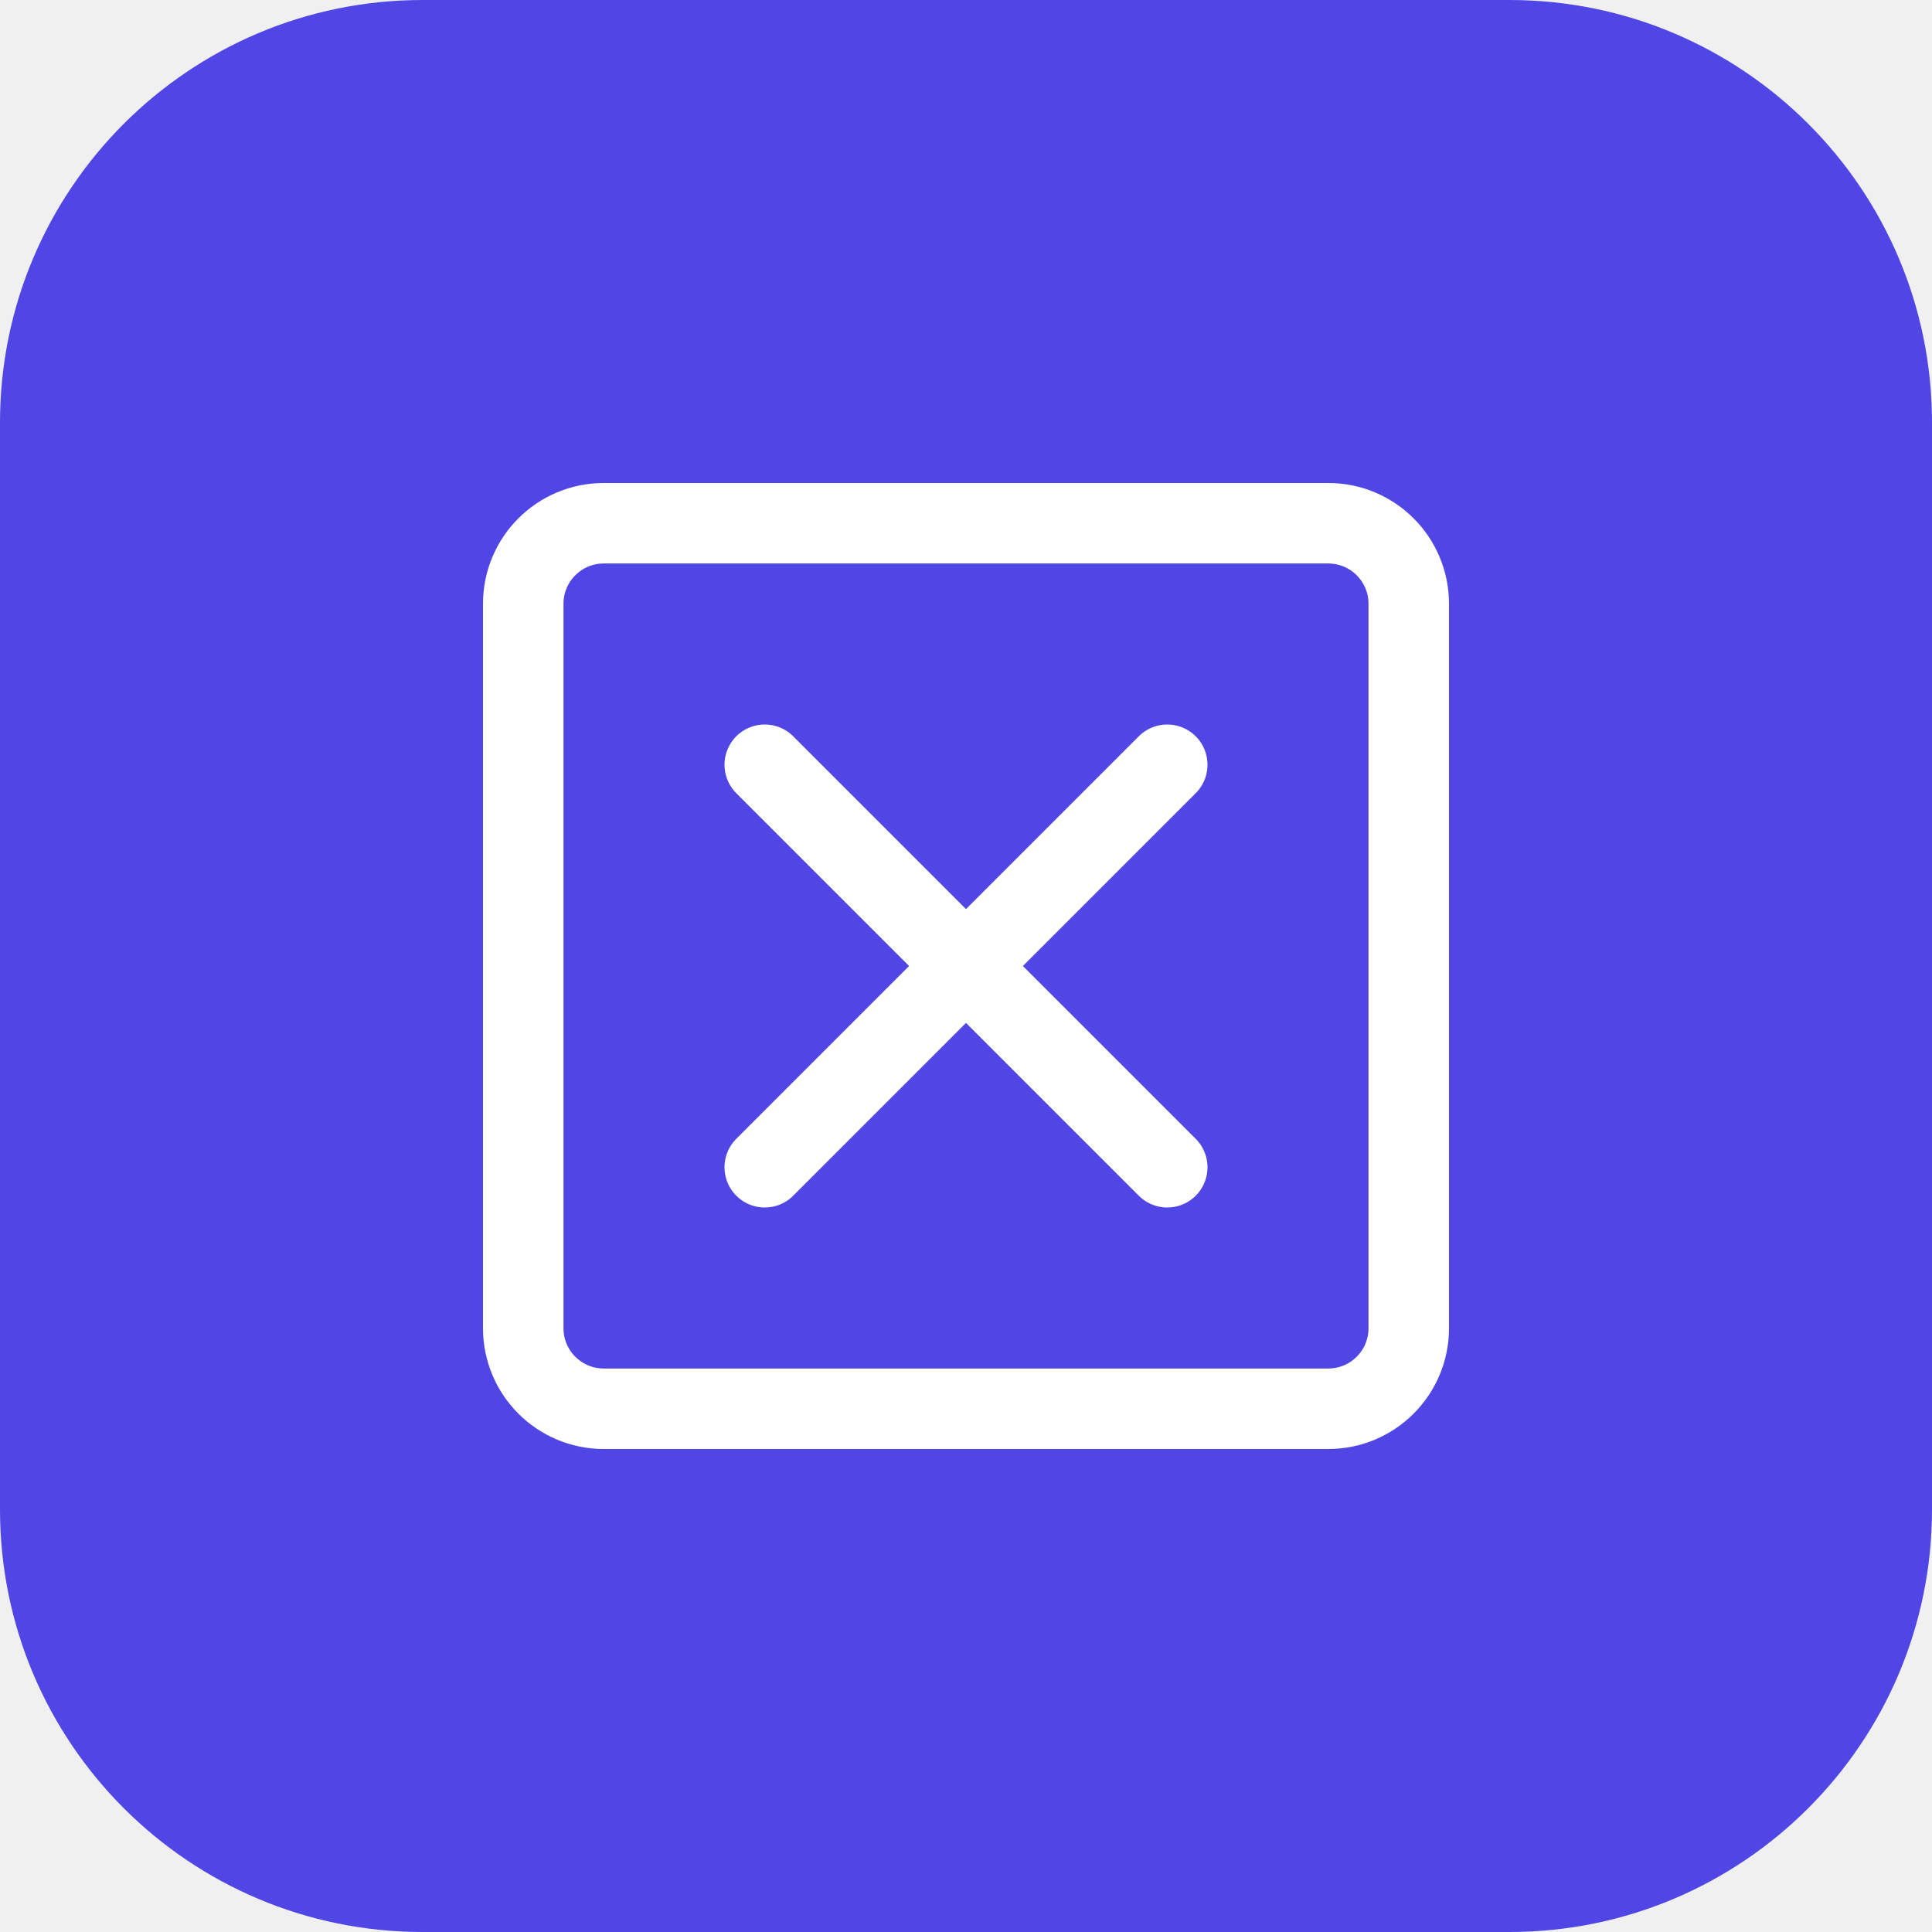
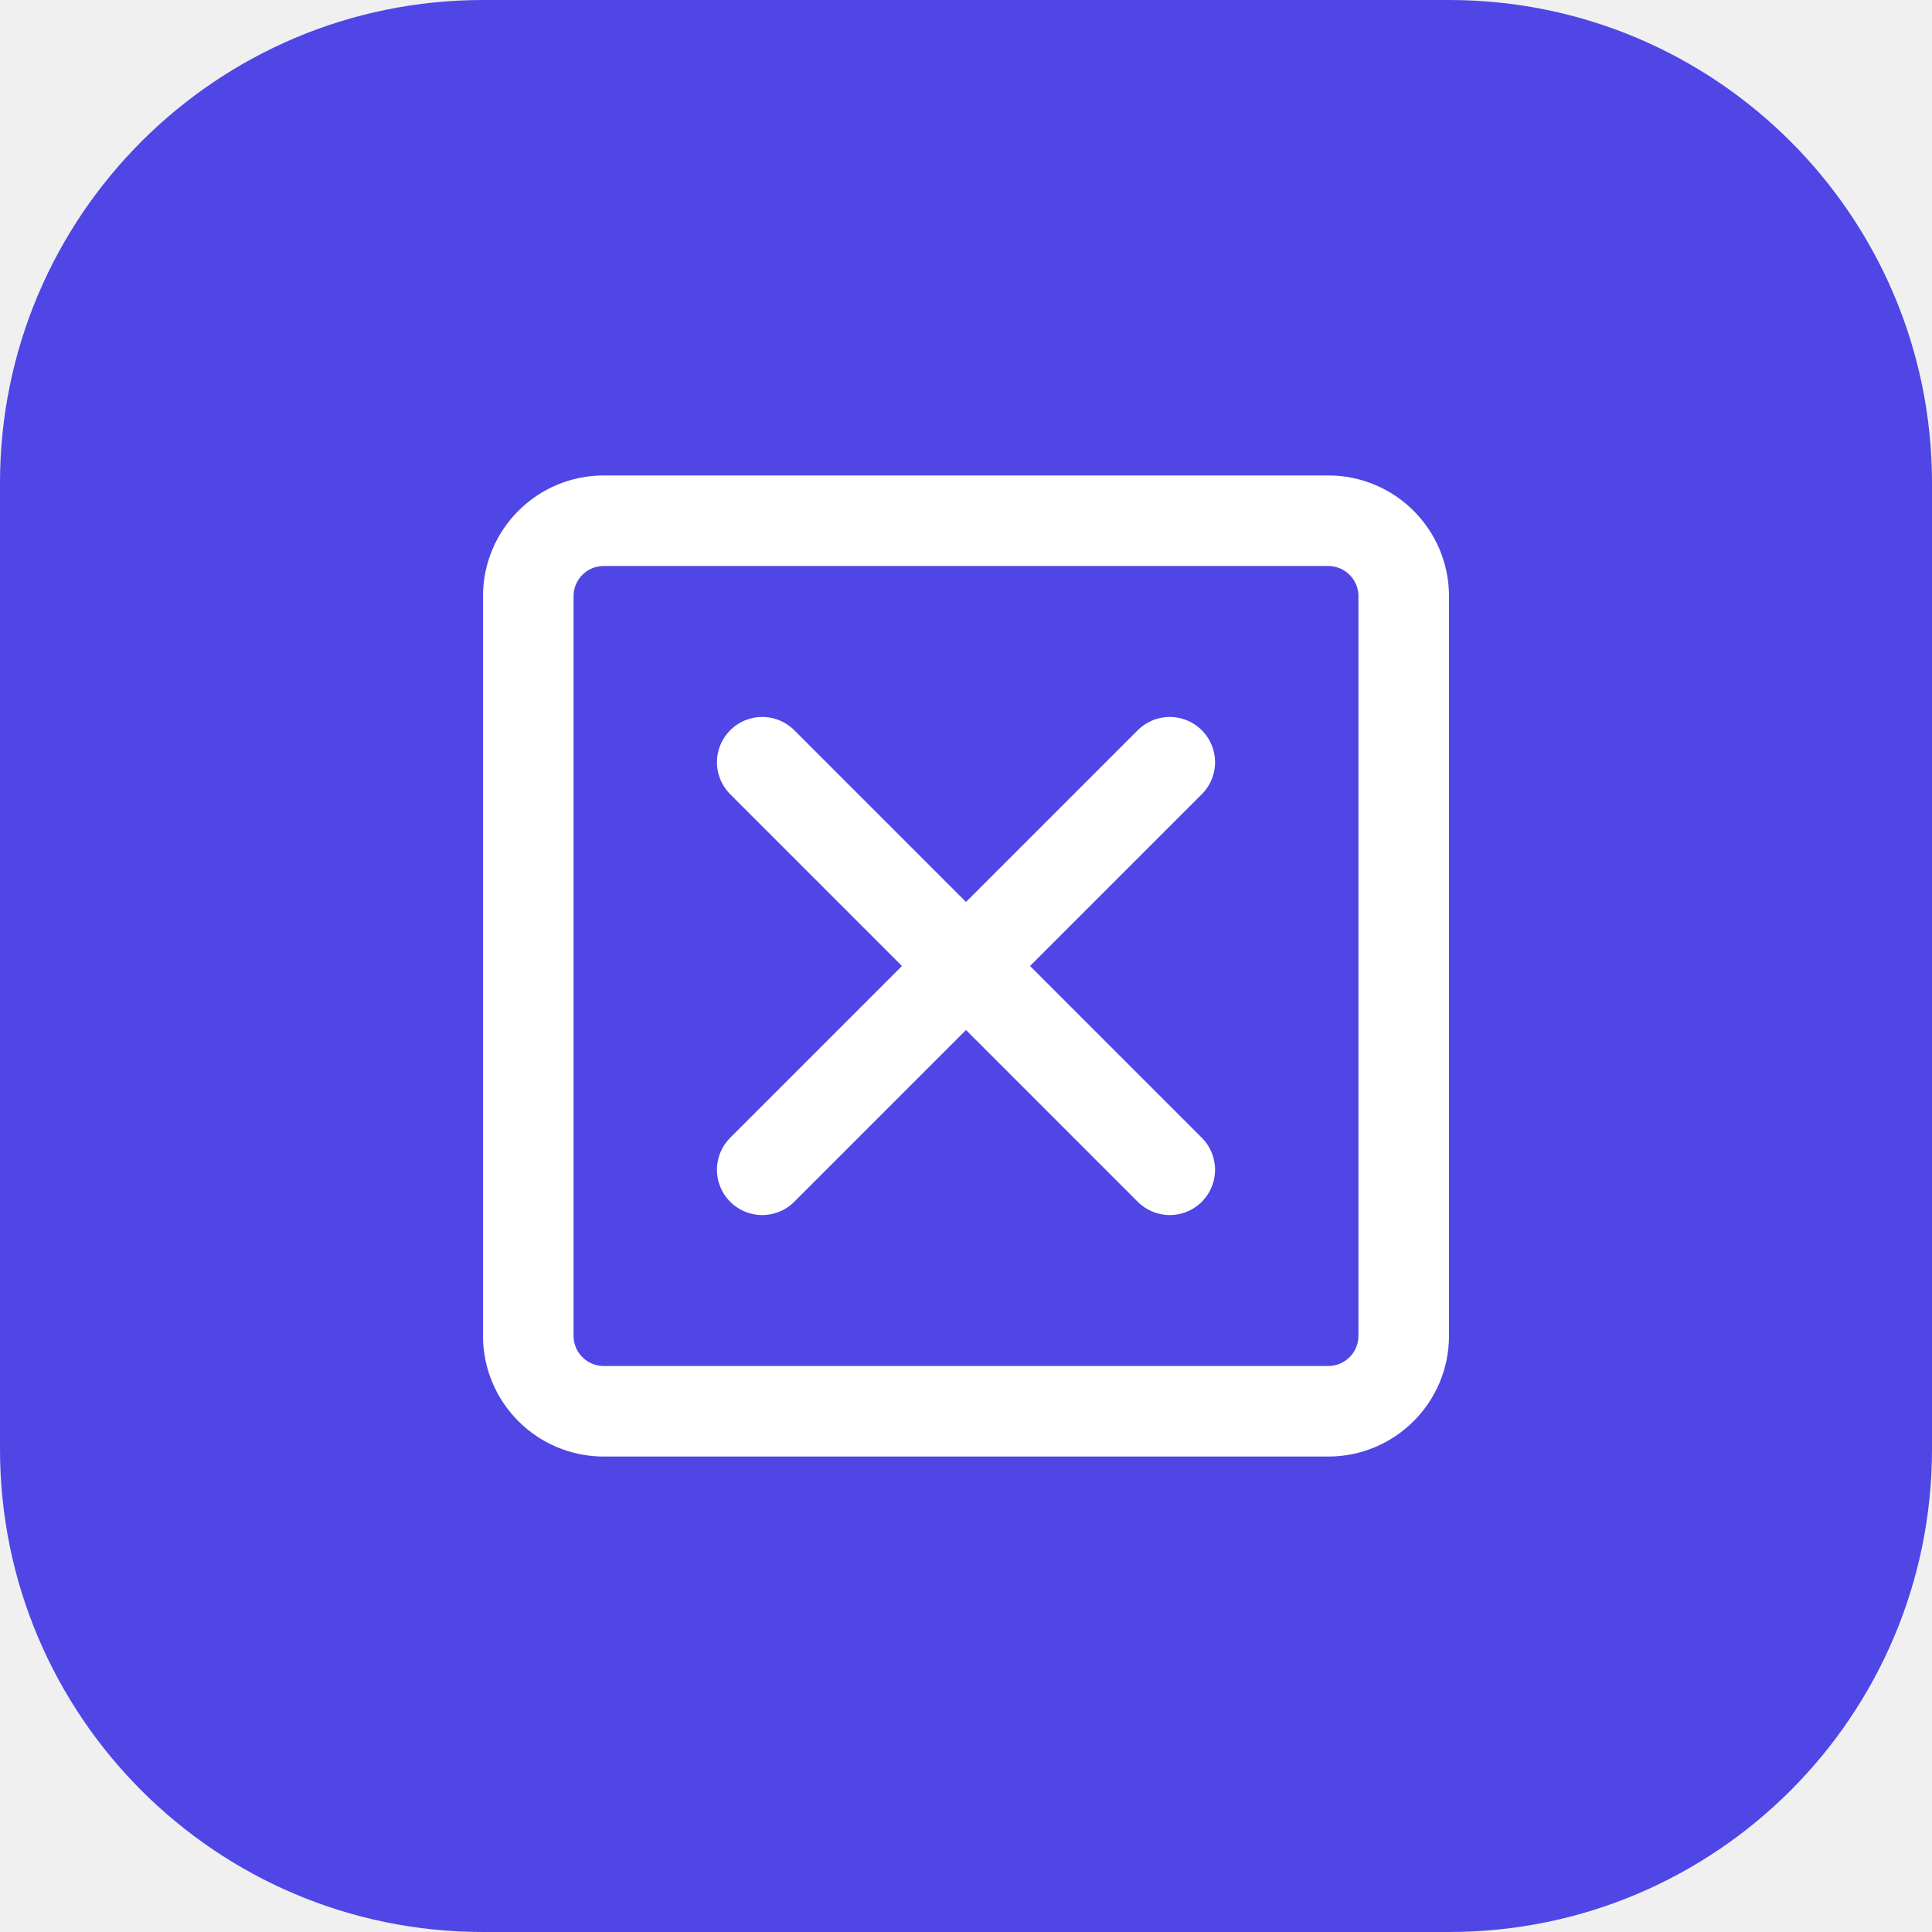
<svg xmlns="http://www.w3.org/2000/svg" width="192" height="192" viewBox="0 0 192 192" fill="none">
-   <rect width="192" height="192" rx="42" fill="#4F46E5" />
-   <path d="M132 52H60C55.582 52 52 55.582 52 60V132C52 136.418 55.582 140 60 140H132C136.418 140 140 136.418 140 132V60C140 55.582 136.418 52 132 52Z" stroke="white" stroke-width="8" stroke-linecap="round" stroke-linejoin="round" />
-   <path d="M76 76L116 116" stroke="white" stroke-width="8" stroke-linecap="round" stroke-linejoin="round" />
-   <path d="M116 76L76 116" stroke="white" stroke-width="8" stroke-linecap="round" stroke-linejoin="round" />
+   <rect width="192" height="192" rx="48" fill="#4F46E5" />
+   <path d="M132 51.75H60C55.858 51.75 52.5 55.108 52.5 59.25V132.75C52.5 136.892 55.858 140.25 60 140.25H132C136.142 140.25 139.5 136.892 139.5 132.75V59.25C139.5 55.108 136.142 51.75 132 51.75Z" stroke="white" stroke-width="9" stroke-linecap="round" stroke-linejoin="round" />
+   <path d="M75.75 75.75L116.25 116.25" stroke="white" stroke-width="9" stroke-linecap="round" stroke-linejoin="round" />
+   <path d="M116.25 75.75L75.75 116.25" stroke="white" stroke-width="9" stroke-linecap="round" stroke-linejoin="round" />
</svg>
